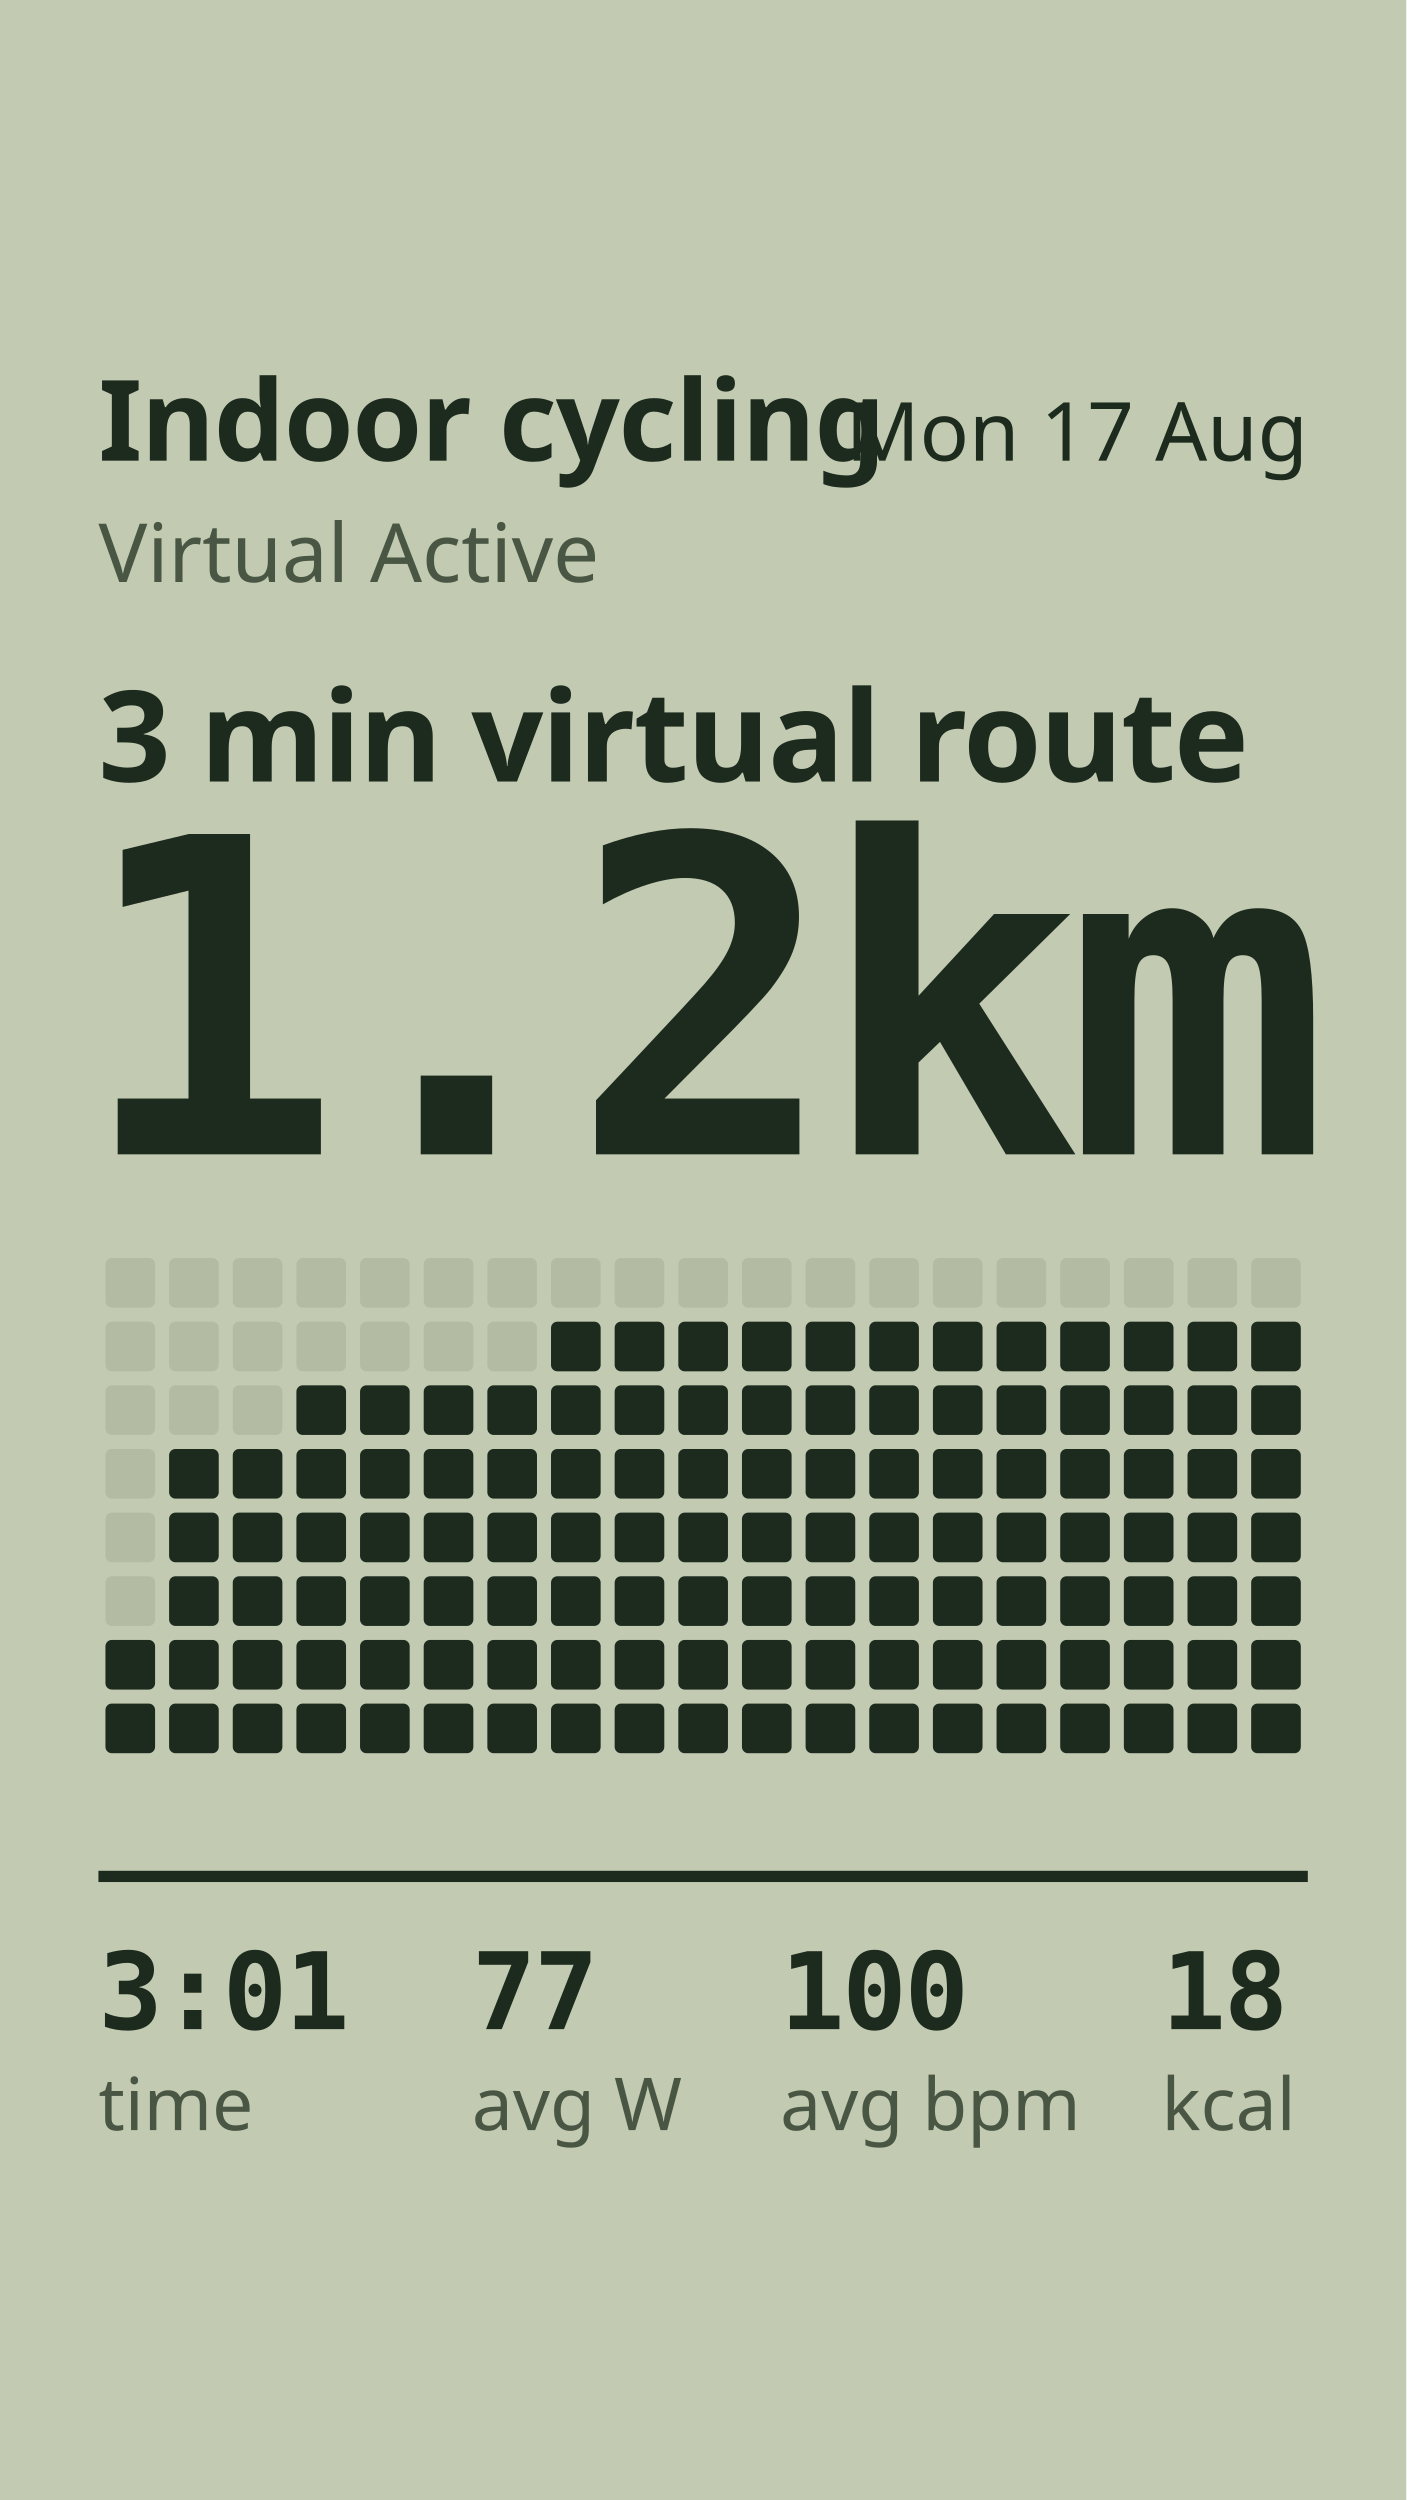
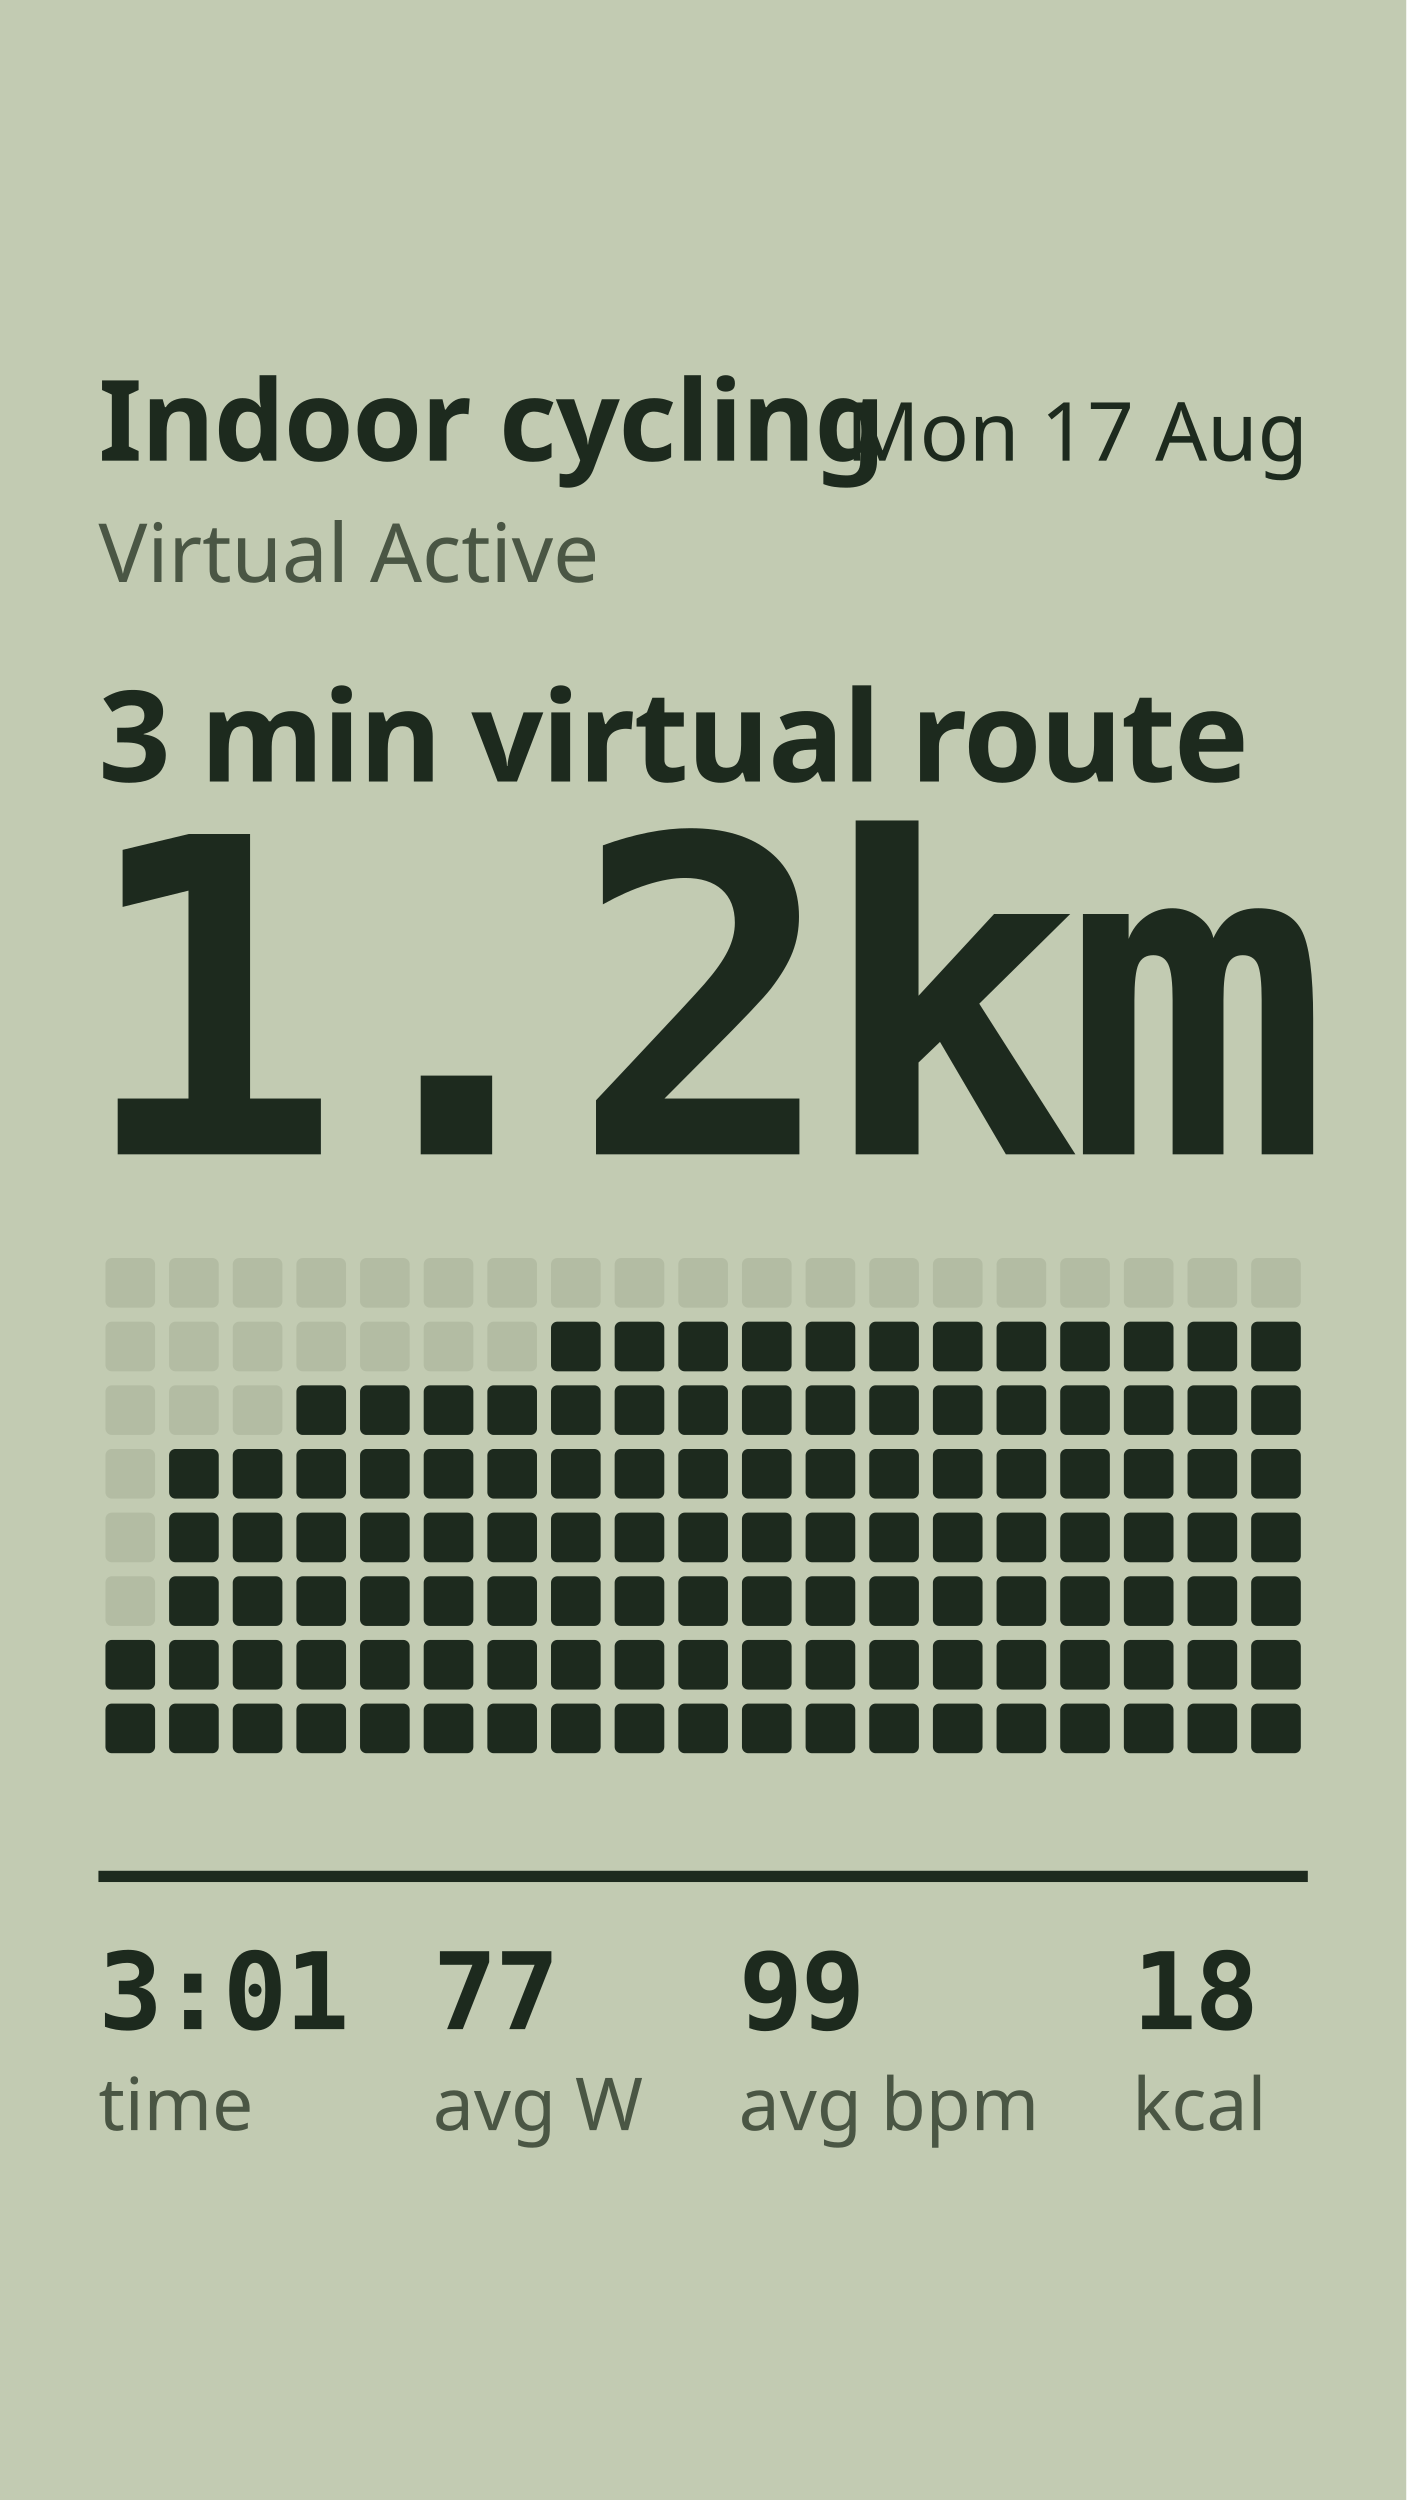
<svg xmlns="http://www.w3.org/2000/svg" width="1080" height="1920" viewBox="0 0 1080 1920">
  <rect x="0" y="0" width="1080" height="1920" fill="#C2CBB2" />
  <text x="75.6" y="353.81" font-family="'Instrument Sans', sans-serif" font-size="86.4" font-weight="700" fill="#1D2A1E" letter-spacing="-0.86">Indoor cycling</text>
  <text x="1004.4" y="353.81" font-family="'Instrument Sans', sans-serif" font-size="62.64" font-weight="500" fill="#1D2A1E" text-anchor="end">Mon 17 Aug</text>
  <text x="75.6" y="446.97" font-family="'Instrument Sans', sans-serif" font-size="62.64" font-weight="500" fill="#4A5644">Virtual Active</text>
  <text x="75.6" y="600.22" font-family="'Instrument Sans', sans-serif" font-size="97.2" font-weight="700" fill="#1D2A1E" letter-spacing="-1.46">3 min virtual route</text>
  <text x="59.4" y="886.53" font-family="Doto, monospace" font-size="337.5" font-weight="900" fill="#1D2A1E" letter-spacing="-13.5">1.2km</text>
  <g>
    <rect x="80.98" y="1308.35" width="38.13" height="38.13" rx="4.89" fill="#1D2A1E" />
    <rect x="80.98" y="1259.46" width="38.13" height="38.13" rx="4.89" fill="#1D2A1E" />
    <rect x="80.98" y="1210.58" width="38.13" height="38.13" rx="4.89" fill="#B3BCA3" />
    <rect x="80.98" y="1161.69" width="38.13" height="38.13" rx="4.89" fill="#B3BCA3" />
    <rect x="80.98" y="1112.81" width="38.13" height="38.13" rx="4.89" fill="#B3BCA3" />
    <rect x="80.98" y="1063.92" width="38.13" height="38.13" rx="4.89" fill="#B3BCA3" />
    <rect x="80.98" y="1015.04" width="38.13" height="38.13" rx="4.89" fill="#B3BCA3" />
    <rect x="80.98" y="966.16" width="38.13" height="38.13" rx="4.89" fill="#B3BCA3" />
    <rect x="129.86" y="1308.35" width="38.13" height="38.13" rx="4.89" fill="#1D2A1E" />
    <rect x="129.86" y="1259.46" width="38.13" height="38.13" rx="4.89" fill="#1D2A1E" />
    <rect x="129.86" y="1210.58" width="38.13" height="38.13" rx="4.89" fill="#1D2A1E" />
    <rect x="129.86" y="1161.69" width="38.13" height="38.13" rx="4.89" fill="#1D2A1E" />
    <rect x="129.86" y="1112.81" width="38.13" height="38.13" rx="4.89" fill="#1D2A1E" />
    <rect x="129.86" y="1063.92" width="38.13" height="38.13" rx="4.89" fill="#B3BCA3" />
    <rect x="129.86" y="1015.04" width="38.13" height="38.13" rx="4.89" fill="#B3BCA3" />
    <rect x="129.86" y="966.16" width="38.13" height="38.13" rx="4.89" fill="#B3BCA3" />
    <rect x="178.75" y="1308.35" width="38.13" height="38.13" rx="4.89" fill="#1D2A1E" />
    <rect x="178.75" y="1259.46" width="38.13" height="38.13" rx="4.89" fill="#1D2A1E" />
    <rect x="178.75" y="1210.58" width="38.13" height="38.13" rx="4.89" fill="#1D2A1E" />
    <rect x="178.75" y="1161.69" width="38.13" height="38.13" rx="4.89" fill="#1D2A1E" />
    <rect x="178.75" y="1112.81" width="38.13" height="38.13" rx="4.89" fill="#1D2A1E" />
    <rect x="178.75" y="1063.92" width="38.13" height="38.13" rx="4.89" fill="#B3BCA3" />
    <rect x="178.75" y="1015.04" width="38.13" height="38.13" rx="4.89" fill="#B3BCA3" />
    <rect x="178.75" y="966.16" width="38.13" height="38.13" rx="4.89" fill="#B3BCA3" />
    <rect x="227.63" y="1308.35" width="38.13" height="38.13" rx="4.89" fill="#1D2A1E" />
    <rect x="227.63" y="1259.46" width="38.13" height="38.13" rx="4.89" fill="#1D2A1E" />
    <rect x="227.63" y="1210.58" width="38.13" height="38.13" rx="4.89" fill="#1D2A1E" />
    <rect x="227.63" y="1161.69" width="38.13" height="38.13" rx="4.89" fill="#1D2A1E" />
    <rect x="227.63" y="1112.81" width="38.13" height="38.13" rx="4.89" fill="#1D2A1E" />
    <rect x="227.63" y="1063.92" width="38.13" height="38.13" rx="4.89" fill="#1D2A1E" />
    <rect x="227.63" y="1015.04" width="38.13" height="38.13" rx="4.89" fill="#B3BCA3" />
    <rect x="227.63" y="966.16" width="38.13" height="38.13" rx="4.89" fill="#B3BCA3" />
    <rect x="276.51" y="1308.35" width="38.13" height="38.13" rx="4.89" fill="#1D2A1E" />
    <rect x="276.51" y="1259.46" width="38.13" height="38.13" rx="4.89" fill="#1D2A1E" />
    <rect x="276.51" y="1210.58" width="38.13" height="38.13" rx="4.89" fill="#1D2A1E" />
    <rect x="276.51" y="1161.69" width="38.13" height="38.13" rx="4.89" fill="#1D2A1E" />
    <rect x="276.51" y="1112.81" width="38.13" height="38.13" rx="4.89" fill="#1D2A1E" />
    <rect x="276.51" y="1063.92" width="38.13" height="38.13" rx="4.89" fill="#1D2A1E" />
    <rect x="276.51" y="1015.04" width="38.13" height="38.13" rx="4.89" fill="#B3BCA3" />
    <rect x="276.51" y="966.16" width="38.13" height="38.13" rx="4.89" fill="#B3BCA3" />
    <rect x="325.4" y="1308.35" width="38.13" height="38.13" rx="4.89" fill="#1D2A1E" />
    <rect x="325.4" y="1259.46" width="38.13" height="38.13" rx="4.89" fill="#1D2A1E" />
    <rect x="325.4" y="1210.58" width="38.13" height="38.13" rx="4.89" fill="#1D2A1E" />
    <rect x="325.4" y="1161.69" width="38.13" height="38.13" rx="4.89" fill="#1D2A1E" />
    <rect x="325.4" y="1112.81" width="38.13" height="38.13" rx="4.89" fill="#1D2A1E" />
    <rect x="325.4" y="1063.92" width="38.13" height="38.13" rx="4.89" fill="#1D2A1E" />
    <rect x="325.4" y="1015.04" width="38.13" height="38.13" rx="4.89" fill="#B3BCA3" />
    <rect x="325.4" y="966.16" width="38.13" height="38.13" rx="4.89" fill="#B3BCA3" />
    <rect x="374.28" y="1308.35" width="38.13" height="38.13" rx="4.89" fill="#1D2A1E" />
    <rect x="374.28" y="1259.46" width="38.13" height="38.13" rx="4.89" fill="#1D2A1E" />
    <rect x="374.28" y="1210.58" width="38.13" height="38.13" rx="4.89" fill="#1D2A1E" />
    <rect x="374.28" y="1161.69" width="38.13" height="38.13" rx="4.89" fill="#1D2A1E" />
    <rect x="374.28" y="1112.81" width="38.13" height="38.13" rx="4.89" fill="#1D2A1E" />
    <rect x="374.28" y="1063.92" width="38.13" height="38.13" rx="4.89" fill="#1D2A1E" />
    <rect x="374.28" y="1015.04" width="38.13" height="38.13" rx="4.89" fill="#B3BCA3" />
    <rect x="374.28" y="966.16" width="38.13" height="38.13" rx="4.89" fill="#B3BCA3" />
    <rect x="423.17" y="1308.35" width="38.13" height="38.13" rx="4.89" fill="#1D2A1E" />
    <rect x="423.17" y="1259.46" width="38.13" height="38.13" rx="4.89" fill="#1D2A1E" />
    <rect x="423.17" y="1210.58" width="38.13" height="38.13" rx="4.89" fill="#1D2A1E" />
    <rect x="423.17" y="1161.69" width="38.13" height="38.13" rx="4.89" fill="#1D2A1E" />
    <rect x="423.17" y="1112.81" width="38.13" height="38.13" rx="4.89" fill="#1D2A1E" />
    <rect x="423.17" y="1063.92" width="38.13" height="38.13" rx="4.89" fill="#1D2A1E" />
    <rect x="423.17" y="1015.04" width="38.13" height="38.13" rx="4.89" fill="#1D2A1E" />
    <rect x="423.17" y="966.16" width="38.13" height="38.13" rx="4.89" fill="#B3BCA3" />
    <rect x="472.05" y="1308.35" width="38.13" height="38.13" rx="4.89" fill="#1D2A1E" />
    <rect x="472.05" y="1259.46" width="38.13" height="38.13" rx="4.89" fill="#1D2A1E" />
    <rect x="472.05" y="1210.58" width="38.13" height="38.13" rx="4.89" fill="#1D2A1E" />
    <rect x="472.05" y="1161.69" width="38.13" height="38.13" rx="4.89" fill="#1D2A1E" />
    <rect x="472.05" y="1112.81" width="38.13" height="38.13" rx="4.89" fill="#1D2A1E" />
    <rect x="472.05" y="1063.92" width="38.13" height="38.13" rx="4.89" fill="#1D2A1E" />
    <rect x="472.05" y="1015.04" width="38.13" height="38.13" rx="4.89" fill="#1D2A1E" />
    <rect x="472.05" y="966.16" width="38.13" height="38.13" rx="4.89" fill="#B3BCA3" />
    <rect x="520.94" y="1308.35" width="38.13" height="38.13" rx="4.89" fill="#1D2A1E" />
    <rect x="520.94" y="1259.46" width="38.13" height="38.13" rx="4.89" fill="#1D2A1E" />
    <rect x="520.94" y="1210.58" width="38.13" height="38.13" rx="4.89" fill="#1D2A1E" />
    <rect x="520.94" y="1161.69" width="38.13" height="38.13" rx="4.89" fill="#1D2A1E" />
    <rect x="520.94" y="1112.81" width="38.13" height="38.13" rx="4.89" fill="#1D2A1E" />
    <rect x="520.94" y="1063.92" width="38.13" height="38.13" rx="4.89" fill="#1D2A1E" />
    <rect x="520.94" y="1015.04" width="38.13" height="38.13" rx="4.89" fill="#1D2A1E" />
    <rect x="520.94" y="966.16" width="38.13" height="38.13" rx="4.89" fill="#B3BCA3" />
    <rect x="569.82" y="1308.35" width="38.13" height="38.13" rx="4.89" fill="#1D2A1E" />
    <rect x="569.82" y="1259.46" width="38.13" height="38.13" rx="4.89" fill="#1D2A1E" />
    <rect x="569.82" y="1210.58" width="38.13" height="38.13" rx="4.89" fill="#1D2A1E" />
    <rect x="569.82" y="1161.69" width="38.13" height="38.13" rx="4.89" fill="#1D2A1E" />
    <rect x="569.82" y="1112.81" width="38.13" height="38.13" rx="4.89" fill="#1D2A1E" />
    <rect x="569.82" y="1063.92" width="38.13" height="38.13" rx="4.89" fill="#1D2A1E" />
    <rect x="569.82" y="1015.04" width="38.13" height="38.13" rx="4.89" fill="#1D2A1E" />
    <rect x="569.82" y="966.16" width="38.13" height="38.13" rx="4.89" fill="#B3BCA3" />
    <rect x="618.7" y="1308.35" width="38.13" height="38.13" rx="4.89" fill="#1D2A1E" />
    <rect x="618.7" y="1259.46" width="38.13" height="38.13" rx="4.89" fill="#1D2A1E" />
    <rect x="618.7" y="1210.58" width="38.13" height="38.13" rx="4.89" fill="#1D2A1E" />
    <rect x="618.7" y="1161.69" width="38.13" height="38.13" rx="4.89" fill="#1D2A1E" />
    <rect x="618.7" y="1112.81" width="38.13" height="38.13" rx="4.89" fill="#1D2A1E" />
    <rect x="618.7" y="1063.92" width="38.13" height="38.13" rx="4.89" fill="#1D2A1E" />
    <rect x="618.7" y="1015.04" width="38.13" height="38.13" rx="4.89" fill="#1D2A1E" />
    <rect x="618.7" y="966.16" width="38.13" height="38.13" rx="4.89" fill="#B3BCA3" />
    <rect x="667.59" y="1308.35" width="38.13" height="38.13" rx="4.89" fill="#1D2A1E" />
    <rect x="667.59" y="1259.46" width="38.13" height="38.13" rx="4.89" fill="#1D2A1E" />
    <rect x="667.59" y="1210.58" width="38.13" height="38.13" rx="4.89" fill="#1D2A1E" />
    <rect x="667.59" y="1161.69" width="38.13" height="38.13" rx="4.89" fill="#1D2A1E" />
    <rect x="667.59" y="1112.81" width="38.13" height="38.13" rx="4.89" fill="#1D2A1E" />
    <rect x="667.59" y="1063.92" width="38.13" height="38.13" rx="4.89" fill="#1D2A1E" />
    <rect x="667.59" y="1015.04" width="38.13" height="38.13" rx="4.89" fill="#1D2A1E" />
    <rect x="667.59" y="966.16" width="38.13" height="38.13" rx="4.89" fill="#B3BCA3" />
    <rect x="716.47" y="1308.35" width="38.13" height="38.13" rx="4.89" fill="#1D2A1E" />
    <rect x="716.47" y="1259.46" width="38.13" height="38.13" rx="4.89" fill="#1D2A1E" />
    <rect x="716.47" y="1210.58" width="38.13" height="38.13" rx="4.89" fill="#1D2A1E" />
    <rect x="716.47" y="1161.69" width="38.13" height="38.13" rx="4.89" fill="#1D2A1E" />
    <rect x="716.47" y="1112.81" width="38.13" height="38.13" rx="4.89" fill="#1D2A1E" />
    <rect x="716.47" y="1063.92" width="38.13" height="38.13" rx="4.89" fill="#1D2A1E" />
    <rect x="716.47" y="1015.04" width="38.13" height="38.13" rx="4.89" fill="#1D2A1E" />
    <rect x="716.47" y="966.16" width="38.13" height="38.13" rx="4.89" fill="#B3BCA3" />
    <rect x="765.36" y="1308.35" width="38.13" height="38.13" rx="4.89" fill="#1D2A1E" />
    <rect x="765.36" y="1259.46" width="38.13" height="38.13" rx="4.89" fill="#1D2A1E" />
    <rect x="765.36" y="1210.58" width="38.13" height="38.13" rx="4.89" fill="#1D2A1E" />
    <rect x="765.36" y="1161.69" width="38.13" height="38.13" rx="4.89" fill="#1D2A1E" />
    <rect x="765.36" y="1112.81" width="38.13" height="38.13" rx="4.89" fill="#1D2A1E" />
    <rect x="765.36" y="1063.92" width="38.13" height="38.13" rx="4.89" fill="#1D2A1E" />
    <rect x="765.36" y="1015.04" width="38.13" height="38.13" rx="4.89" fill="#1D2A1E" />
    <rect x="765.36" y="966.16" width="38.13" height="38.13" rx="4.89" fill="#B3BCA3" />
    <rect x="814.24" y="1308.35" width="38.13" height="38.13" rx="4.89" fill="#1D2A1E" />
    <rect x="814.24" y="1259.46" width="38.13" height="38.13" rx="4.89" fill="#1D2A1E" />
    <rect x="814.24" y="1210.58" width="38.13" height="38.13" rx="4.89" fill="#1D2A1E" />
    <rect x="814.24" y="1161.69" width="38.13" height="38.13" rx="4.89" fill="#1D2A1E" />
    <rect x="814.24" y="1112.81" width="38.13" height="38.13" rx="4.89" fill="#1D2A1E" />
    <rect x="814.24" y="1063.92" width="38.13" height="38.13" rx="4.89" fill="#1D2A1E" />
    <rect x="814.24" y="1015.04" width="38.13" height="38.13" rx="4.89" fill="#1D2A1E" />
    <rect x="814.24" y="966.16" width="38.13" height="38.13" rx="4.89" fill="#B3BCA3" />
    <rect x="863.12" y="1308.35" width="38.13" height="38.13" rx="4.89" fill="#1D2A1E" />
    <rect x="863.12" y="1259.46" width="38.13" height="38.13" rx="4.89" fill="#1D2A1E" />
    <rect x="863.12" y="1210.58" width="38.13" height="38.13" rx="4.89" fill="#1D2A1E" />
    <rect x="863.12" y="1161.69" width="38.13" height="38.13" rx="4.89" fill="#1D2A1E" />
    <rect x="863.12" y="1112.81" width="38.13" height="38.13" rx="4.89" fill="#1D2A1E" />
    <rect x="863.12" y="1063.92" width="38.13" height="38.13" rx="4.89" fill="#1D2A1E" />
    <rect x="863.12" y="1015.04" width="38.13" height="38.13" rx="4.89" fill="#1D2A1E" />
    <rect x="863.12" y="966.16" width="38.13" height="38.13" rx="4.89" fill="#B3BCA3" />
    <rect x="912.01" y="1308.35" width="38.13" height="38.13" rx="4.89" fill="#1D2A1E" />
    <rect x="912.01" y="1259.46" width="38.13" height="38.13" rx="4.89" fill="#1D2A1E" />
    <rect x="912.01" y="1210.58" width="38.13" height="38.13" rx="4.89" fill="#1D2A1E" />
    <rect x="912.01" y="1161.69" width="38.13" height="38.13" rx="4.89" fill="#1D2A1E" />
    <rect x="912.01" y="1112.81" width="38.13" height="38.13" rx="4.89" fill="#1D2A1E" />
    <rect x="912.01" y="1063.92" width="38.13" height="38.13" rx="4.89" fill="#1D2A1E" />
    <rect x="912.01" y="1015.04" width="38.13" height="38.13" rx="4.89" fill="#1D2A1E" />
    <rect x="912.01" y="966.16" width="38.13" height="38.13" rx="4.89" fill="#B3BCA3" />
    <rect x="960.89" y="1308.35" width="38.13" height="38.13" rx="4.89" fill="#1D2A1E" />
    <rect x="960.89" y="1259.46" width="38.13" height="38.13" rx="4.89" fill="#1D2A1E" />
    <rect x="960.89" y="1210.58" width="38.13" height="38.13" rx="4.89" fill="#1D2A1E" />
    <rect x="960.89" y="1161.69" width="38.13" height="38.13" rx="4.89" fill="#1D2A1E" />
    <rect x="960.89" y="1112.81" width="38.13" height="38.13" rx="4.89" fill="#1D2A1E" />
    <rect x="960.89" y="1063.92" width="38.13" height="38.13" rx="4.89" fill="#1D2A1E" />
    <rect x="960.89" y="1015.04" width="38.13" height="38.13" rx="4.89" fill="#1D2A1E" />
    <rect x="960.89" y="966.16" width="38.13" height="38.13" rx="4.89" fill="#B3BCA3" />
  </g>
  <rect x="75.6" y="1436.76" width="928.8" height="8.64" fill="#1D2A1E" />
  <text x="75.6" y="1558.37" font-family="Doto, monospace" font-size="82.08" font-weight="900" fill="#1D2A1E" letter-spacing="-1.64">3:01</text>
  <text x="75.6" y="1635.96" font-family="'Instrument Sans', sans-serif" font-size="56.16" font-weight="400" fill="#4A5644">time</text>
-   <text x="362.39" y="1558.37" font-family="Doto, monospace" font-size="82.08" font-weight="900" fill="#1D2A1E" letter-spacing="-1.64">77</text>
-   <text x="362.39" y="1635.96" font-family="'Instrument Sans', sans-serif" font-size="56.16" font-weight="400" fill="#4A5644">avg W</text>
-   <text x="599.16" y="1558.37" font-family="Doto, monospace" font-size="82.08" font-weight="900" fill="#1D2A1E" letter-spacing="-1.64">100</text>
-   <text x="599.16" y="1635.96" font-family="'Instrument Sans', sans-serif" font-size="56.16" font-weight="400" fill="#4A5644">avg bpm</text>
-   <text x="892.08" y="1558.37" font-family="Doto, monospace" font-size="82.08" font-weight="900" fill="#1D2A1E" letter-spacing="-1.64">18</text>
-   <text x="892.08" y="1635.96" font-family="'Instrument Sans', sans-serif" font-size="56.16" font-weight="400" fill="#4A5644">kcal</text>
+   <text x="332.44" y="1558.37" font-family="Doto, monospace" font-size="82.08" font-weight="900" fill="#1D2A1E" letter-spacing="-1.64">77</text>
+   <text x="332.44" y="1635.96" font-family="'Instrument Sans', sans-serif" font-size="56.16" font-weight="400" fill="#4A5644">avg W</text>
+   <text x="567.33" y="1558.37" font-family="Doto, monospace" font-size="82.08" font-weight="900" fill="#1D2A1E" letter-spacing="-1.64">99</text>
+   <text x="567.33" y="1635.96" font-family="'Instrument Sans', sans-serif" font-size="56.16" font-weight="400" fill="#4A5644">avg bpm</text>
+   <text x="869.62" y="1558.37" font-family="Doto, monospace" font-size="82.08" font-weight="900" fill="#1D2A1E" letter-spacing="-1.64">18</text>
+   <text x="869.62" y="1635.96" font-family="'Instrument Sans', sans-serif" font-size="56.16" font-weight="400" fill="#4A5644">kcal</text>
</svg>
